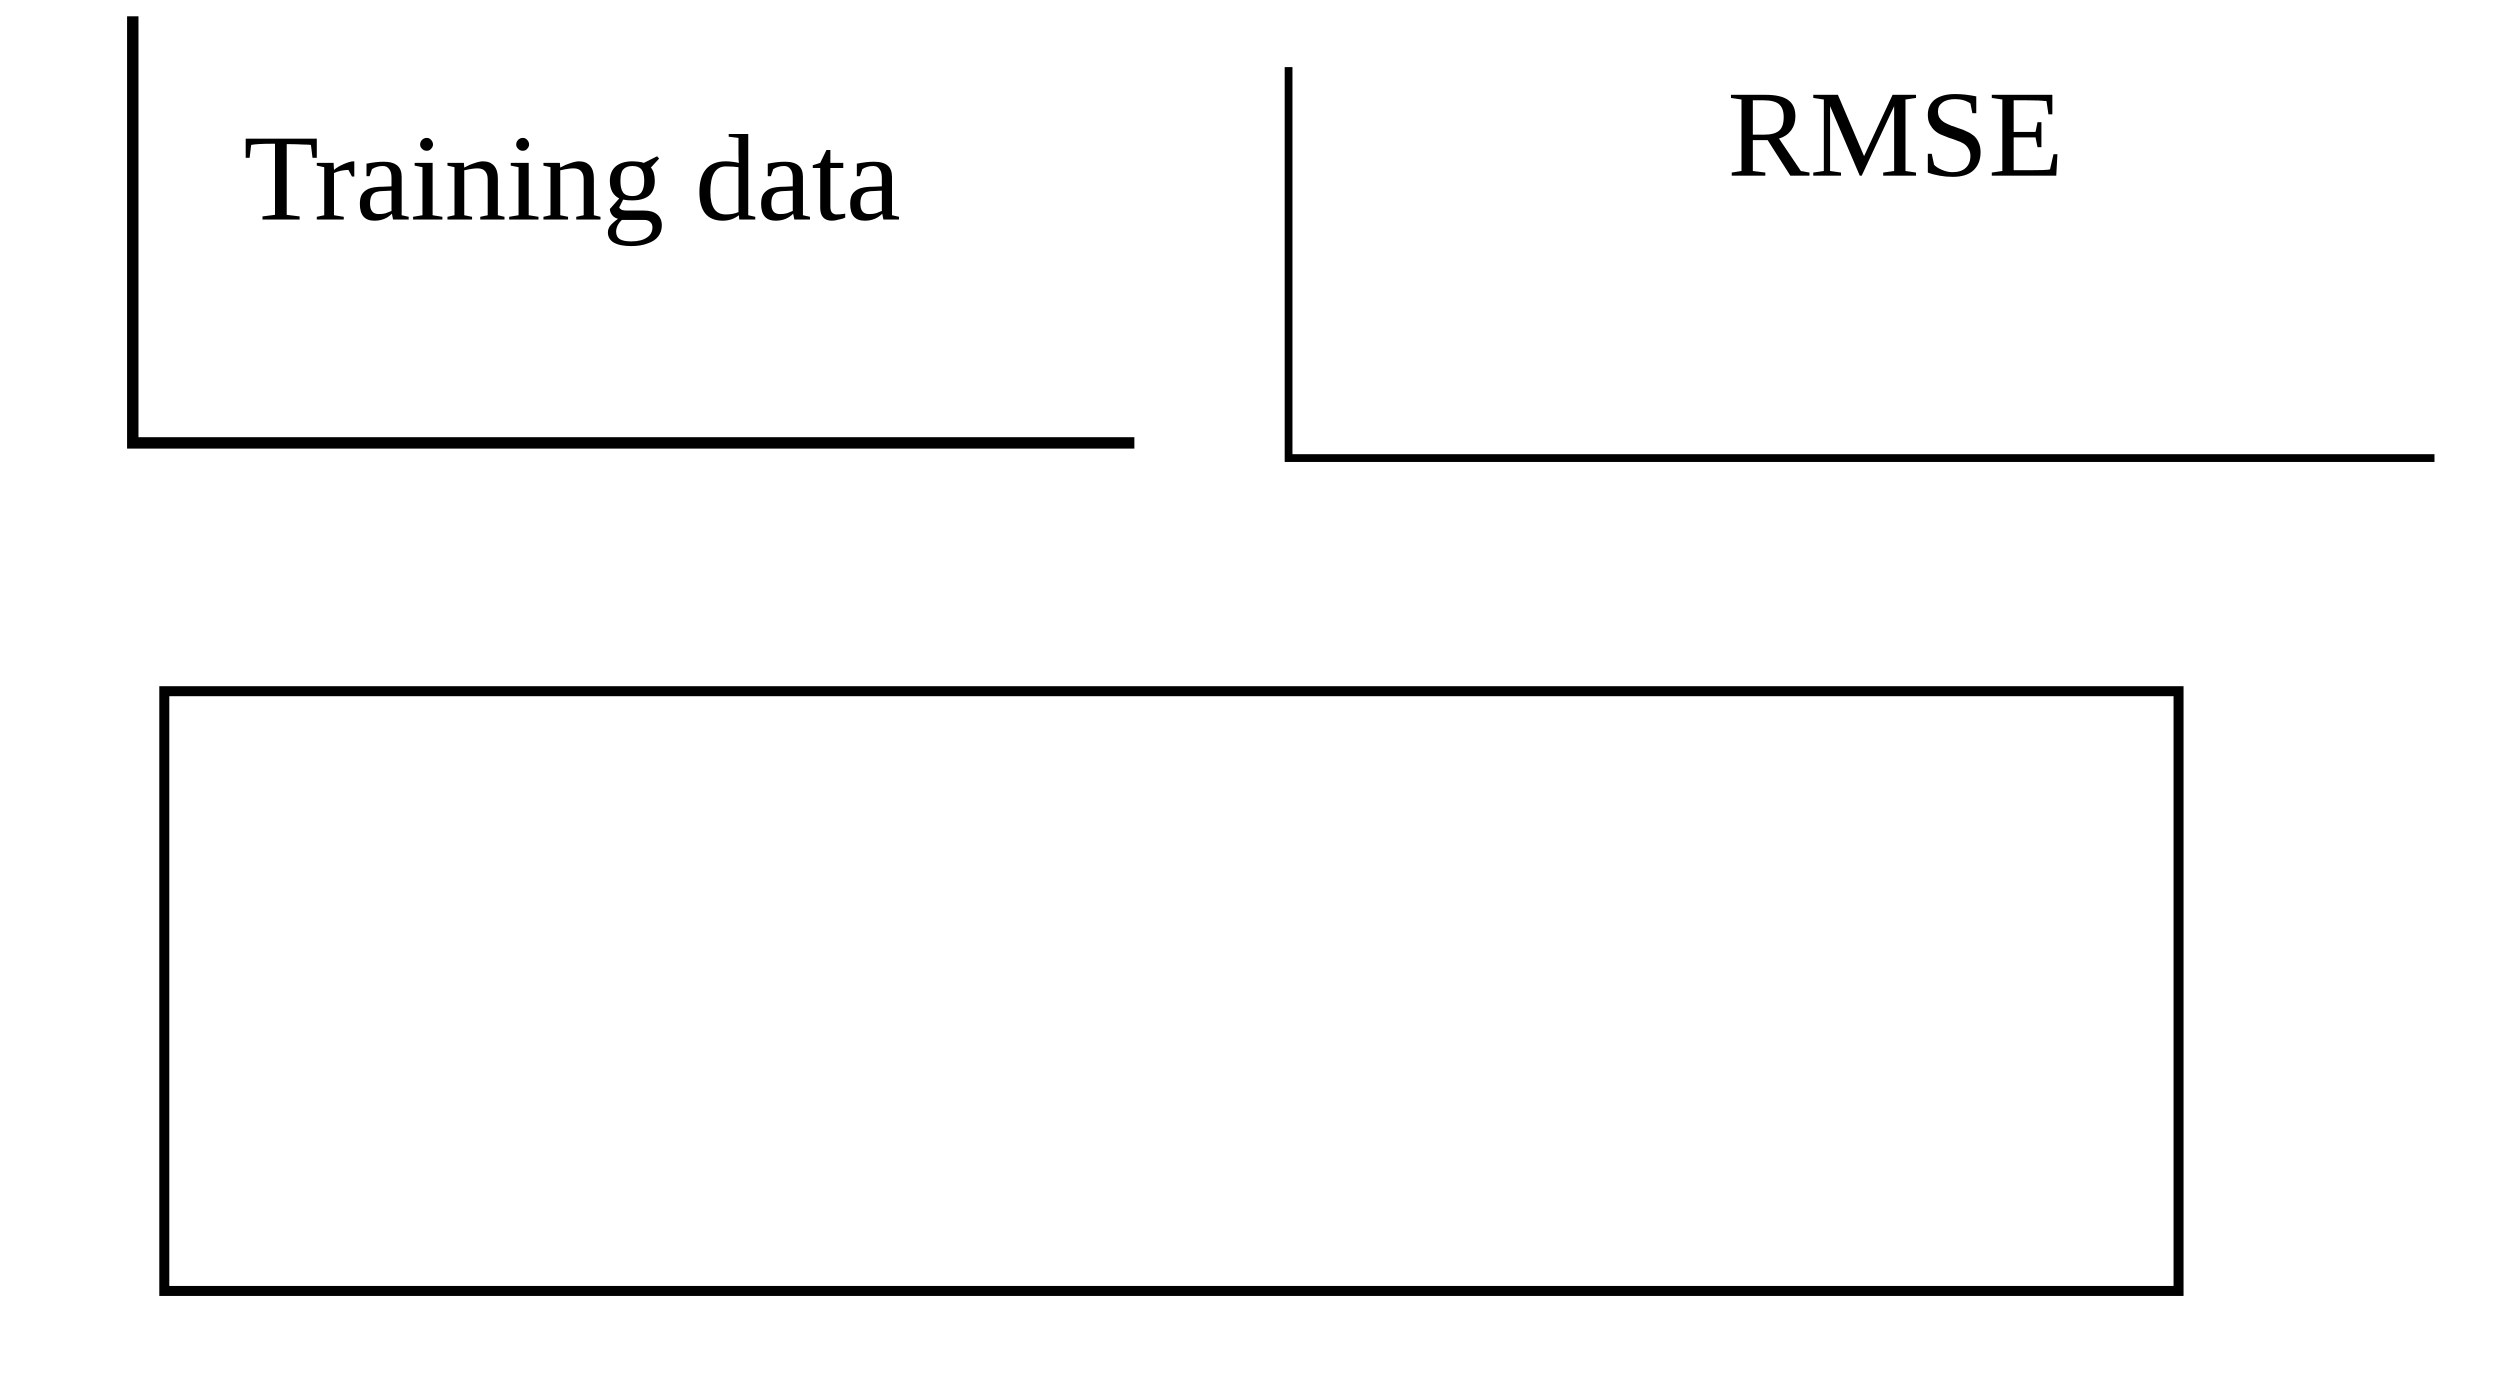
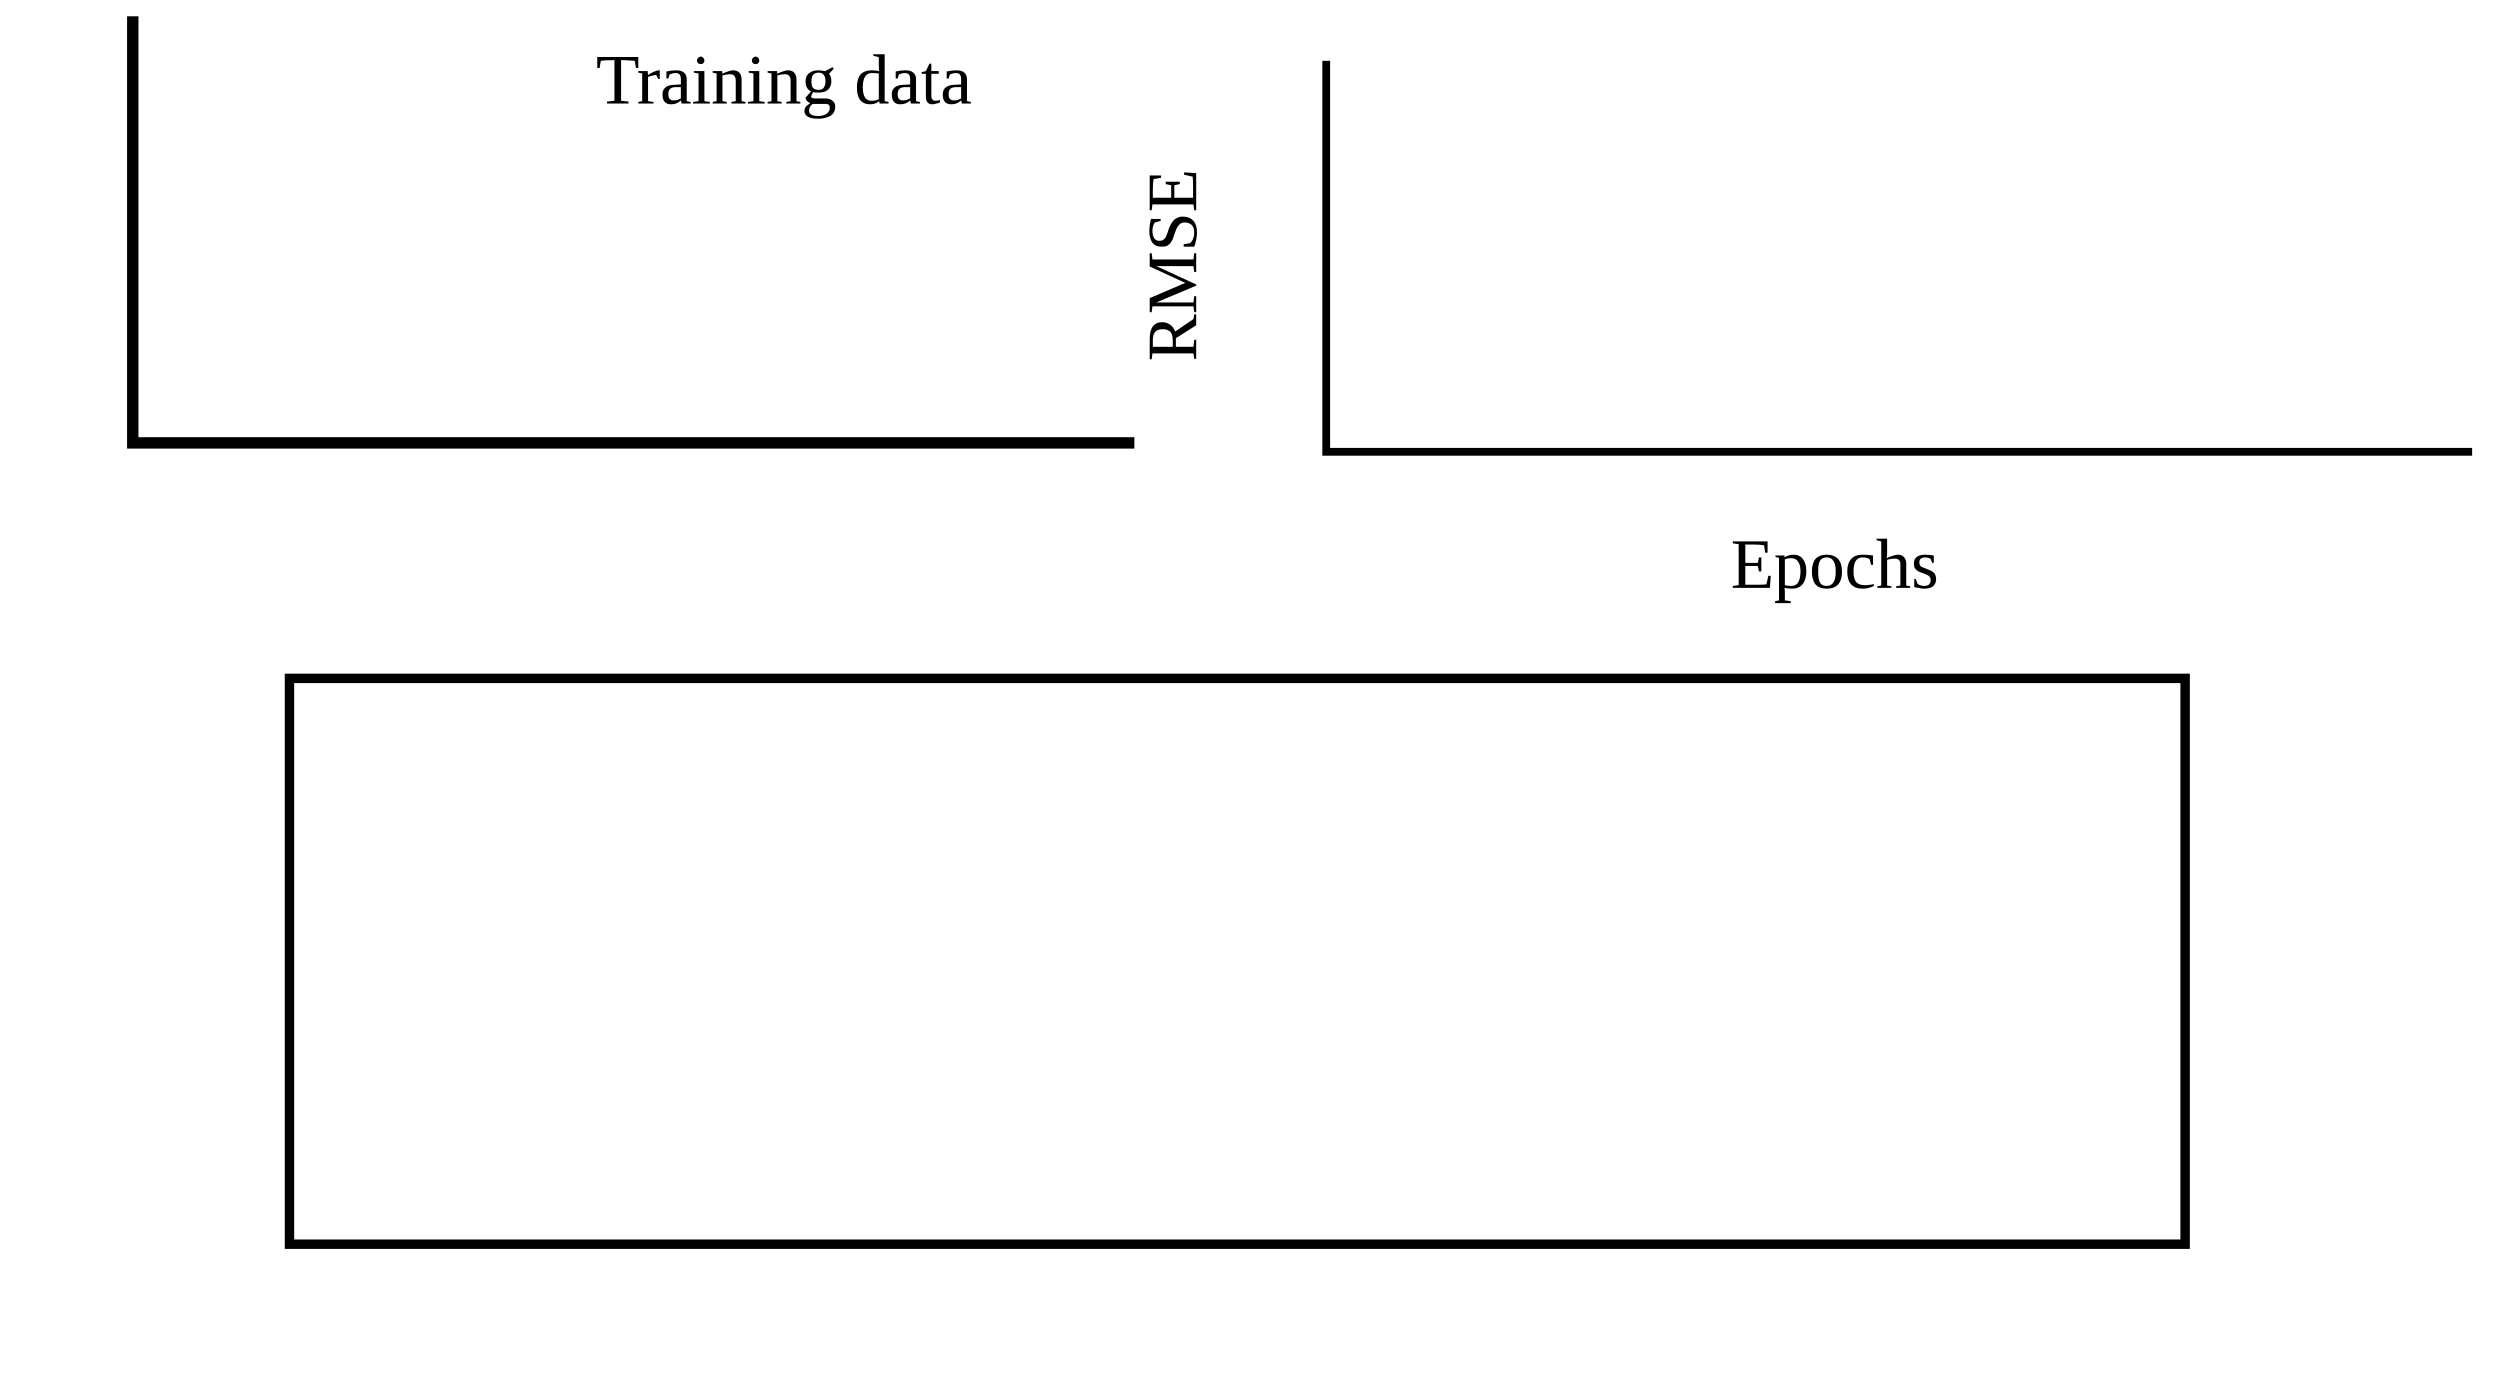
<svg xmlns="http://www.w3.org/2000/svg" width="100mm" height="55mm" viewBox="0 0 100 55" version="1.1" id="svg5">
  <defs id="defs2" />
  <g id="layer1">
-     <path style="fill:none;stroke:#000000;stroke-width:0.311;stroke-linecap:square;stroke-dasharray:none" d="M 51.543,2.84 V 18.323 h 45.681" id="path5557" />
+     <path style="fill:none;stroke:#000000;stroke-width:0.311;stroke-linecap:square;stroke-dasharray:none" d="M 53.049,2.589 V 18.072 h 45.681" id="path5557" />
  </g>
  <g id="layer2">
    <path style="fill:none;stroke:#000000;stroke-width:0.456;stroke-linecap:square" d="M 5.311,0.88 V 17.716 H 45.147" id="path5351" />
  </g>
+   <text xml:space="preserve" style="font-size:3.528px;font-family:'Times New Roman';-inkscape-font-specification:'Times New Roman, ';text-align:center;text-anchor:middle;fill:#000000;stroke-width:0.432;stroke-linecap:square;stroke-dasharray:0.311, 0.934" x="46.293" y="54.071" id="text4781">
+     <tspan id="tspan4779" style="stroke-width:0.432" x="46.293" y="54.071" />
+   </text>
  <g id="layer3">
-     <rect style="fill:none;stroke:#000000;stroke-width:0.4;stroke-linecap:square" id="rect2484" width="80.57" height="23.99" x="6.572" y="27.648" />
-     <text xml:space="preserve" style="font-size:4.939px;font-family:'Times New Roman';-inkscape-font-specification:'Times New Roman, ';text-align:center;text-anchor:middle;fill:#000000;stroke:none;stroke-width:0.303;stroke-linecap:square" x="25.969" y="8.782" id="text2543">
-       <tspan id="tspan2541" style="fill:#000000;stroke:none;stroke-width:0.303" x="25.969" y="8.782">Training data</tspan>
+     <rect style="fill:none;stroke:#000000;stroke-width:0.377;stroke-linecap:square" id="rect2484" width="75.826" height="22.633" x="11.579" y="27.135" />
+     <text xml:space="preserve" style="font-size:2.822px;font-family:'Times New Roman';-inkscape-font-specification:'Times New Roman, ';text-align:center;text-anchor:middle;fill:#000000;stroke:none;stroke-width:0.303;stroke-linecap:square" x="33.12" y="4.14" id="text2543">
+       <tspan id="tspan2541" style="font-size:2.822px;fill:#000000;stroke:none;stroke-width:0.303" x="33.12" y="4.14">Training data</tspan>
    </text>
-     <text xml:space="preserve" style="font-size:4.939px;font-family:'Times New Roman';-inkscape-font-specification:'Times New Roman, ';text-align:center;text-anchor:middle;fill:#000000;stroke:none;stroke-width:0.303;stroke-linecap:square" x="78.911" y="7.025" id="text2558">
-       <tspan id="tspan2556" style="stroke-width:0.303" x="78.911" y="7.025">RMSE</tspan>
+     <text xml:space="preserve" style="font-size:2.822px;font-family:'Times New Roman';-inkscape-font-specification:'Times New Roman, ';text-align:center;text-anchor:middle;fill:#000000;stroke:none;stroke-width:0.303;stroke-linecap:square" x="-8.843" y="47.846" id="text2558" transform="rotate(-90)">
+       <tspan id="tspan2556" style="font-size:2.822px;stroke-width:0.303" x="-8.843" y="47.846">RMSE</tspan>
+     </text>
+     <text xml:space="preserve" style="font-size:2.822px;font-family:'Times New Roman';-inkscape-font-specification:'Times New Roman, ';text-align:center;text-anchor:middle;fill:#000000;stroke:none;stroke-width:0.303;stroke-linecap:square" x="75.155" y="23.516" id="text2558-3">
+       <tspan id="tspan2556-6" style="font-size:2.822px;stroke-width:0.303" x="75.155" y="23.516">Epochs</tspan>
    </text>
  </g>
</svg>
